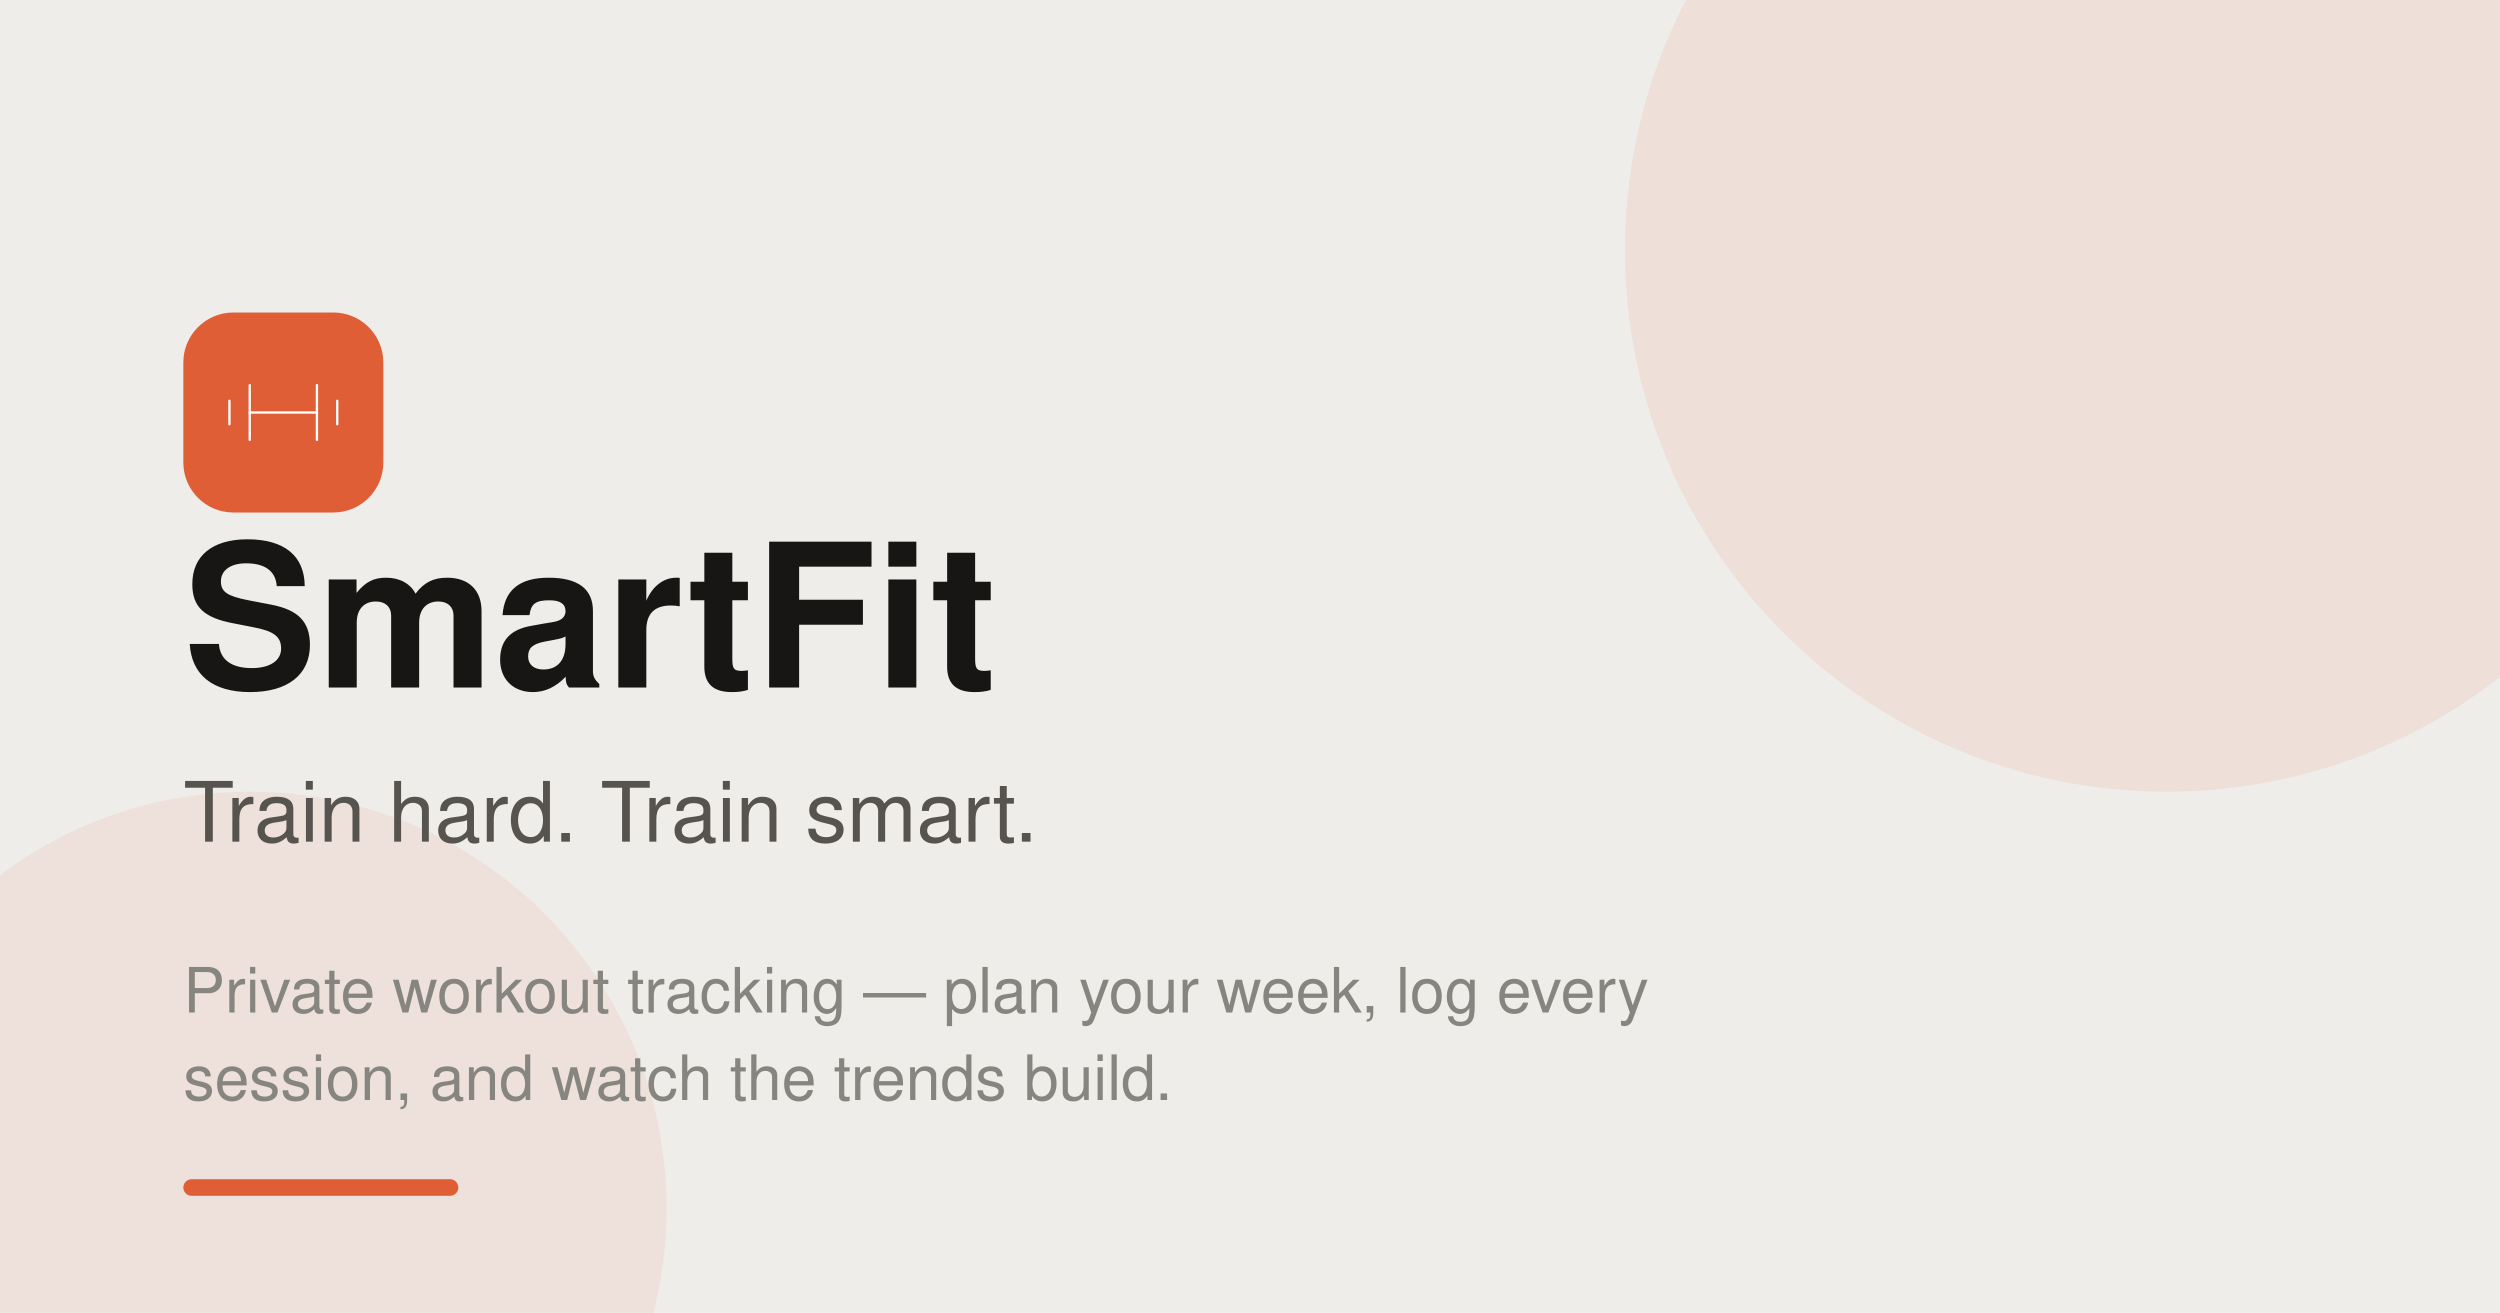
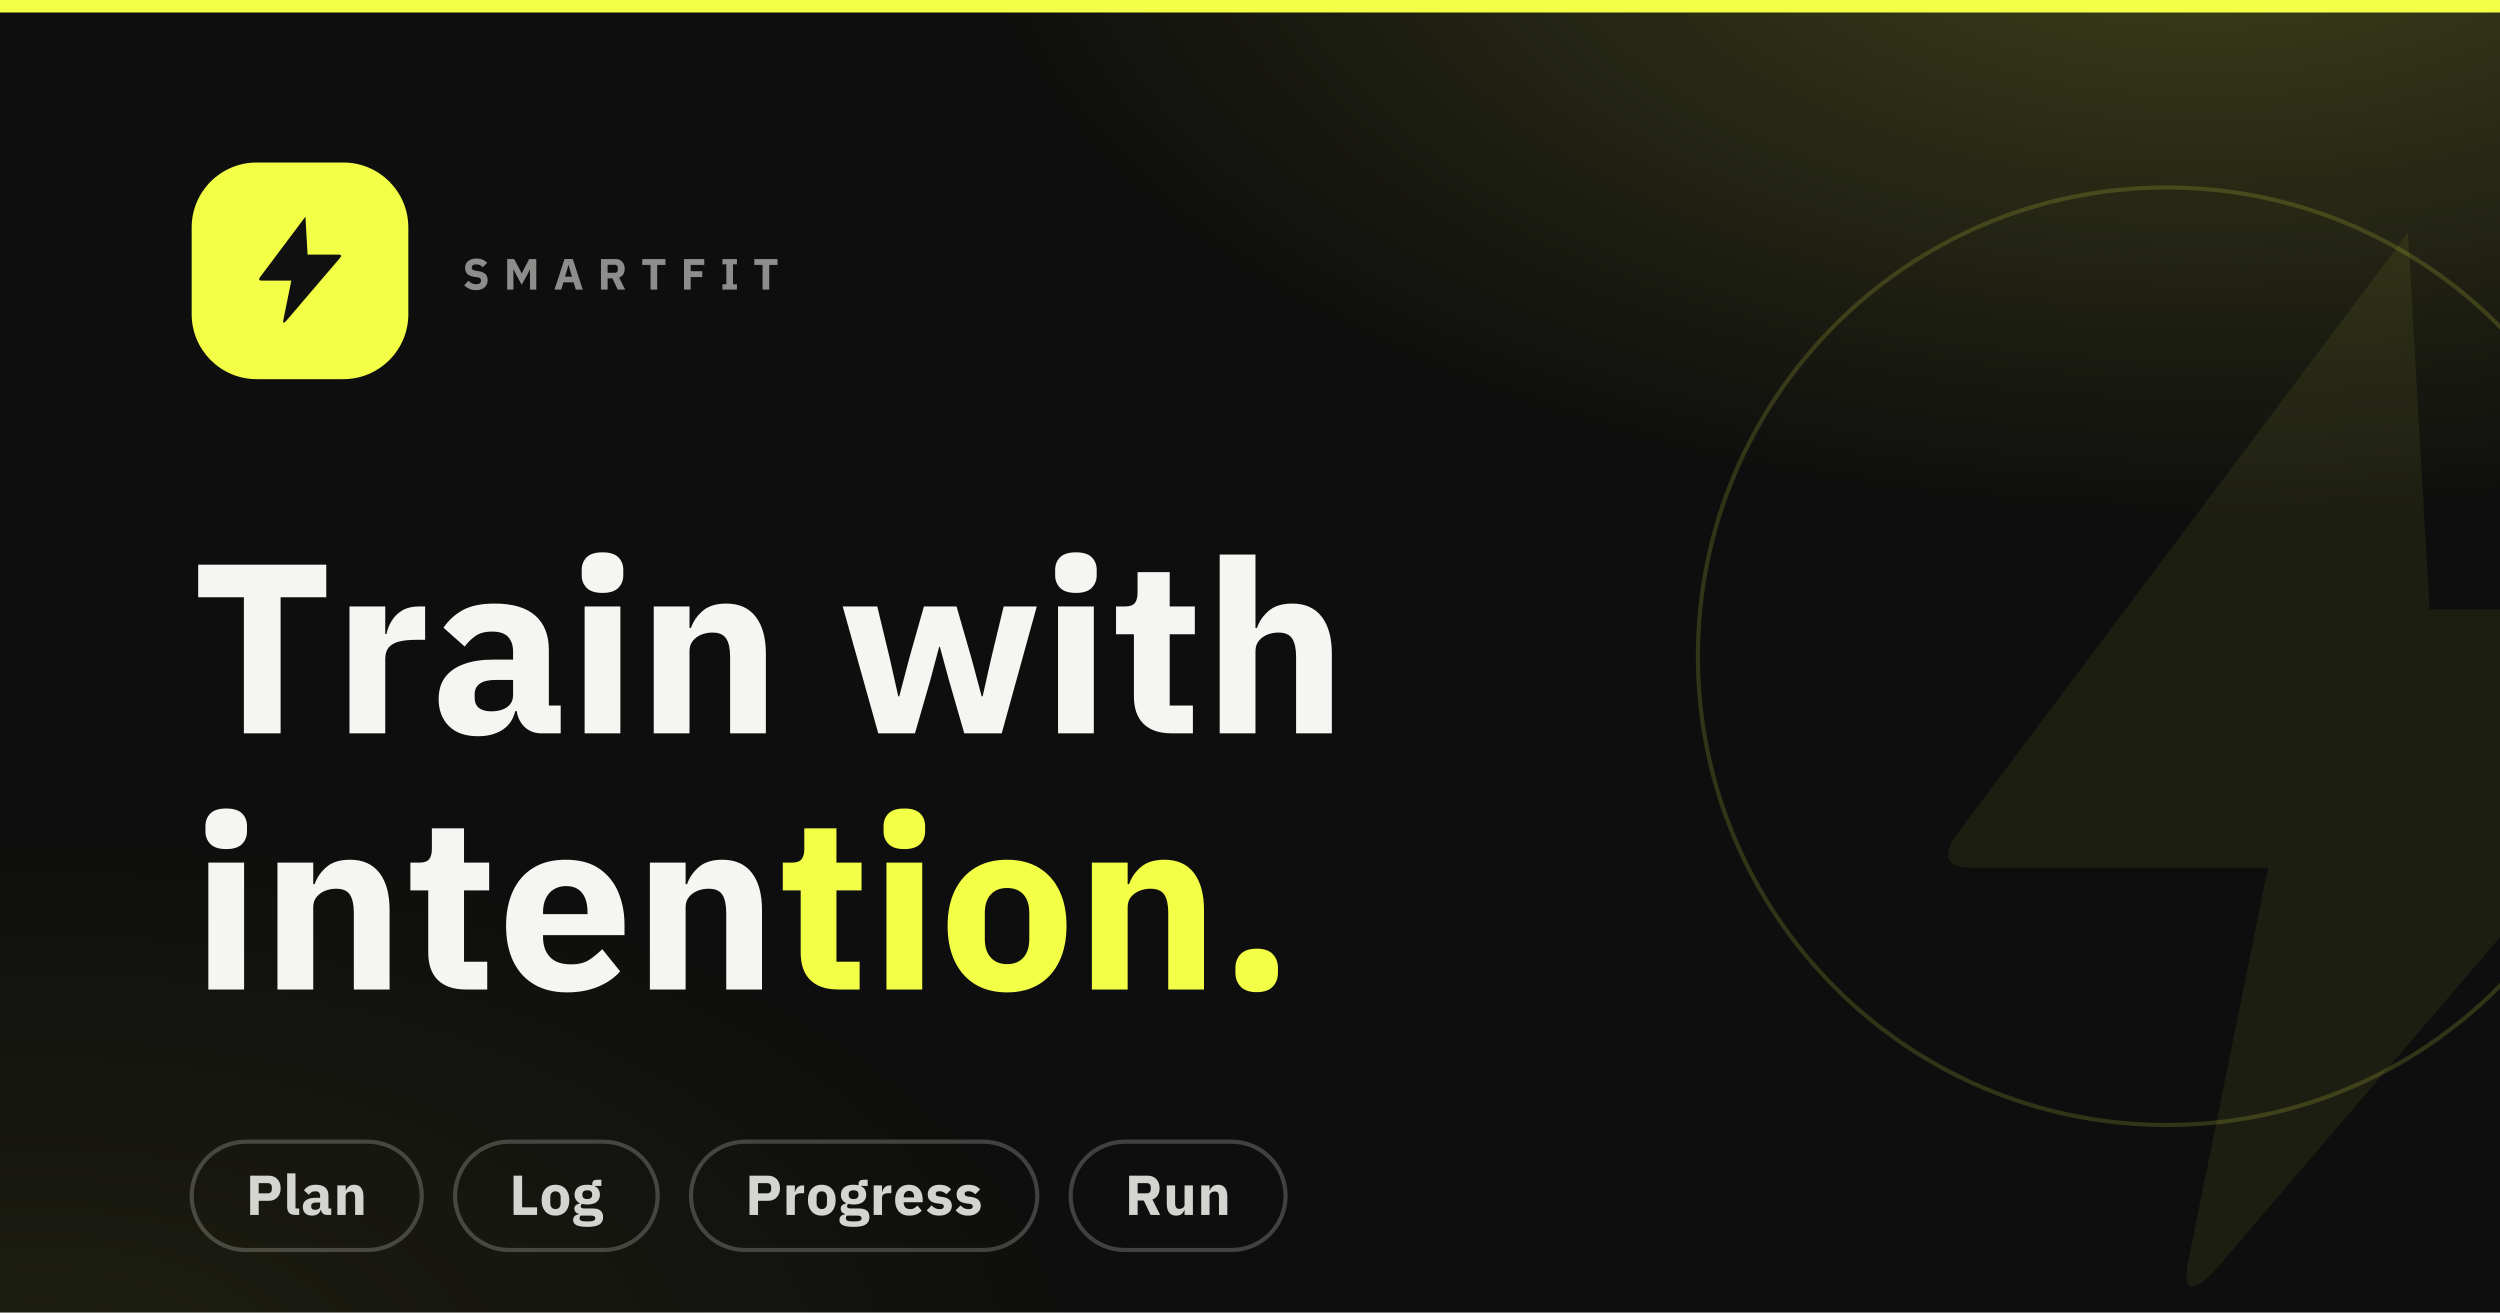
<svg xmlns="http://www.w3.org/2000/svg" width="1200" height="630" viewBox="0 0 1200 630">
-   <rect width="1200" height="630" fill="#efedea" />
-   <circle cx="1040" cy="120" r="260" fill="#e05e36" opacity="0.10" />
-   <circle cx="120" cy="580" r="200" fill="#e05e36" opacity="0.08" />
-   <g transform="translate(88,150)">
-     <rect width="96" height="96" rx="24" fill="#e05e36" />
-     <g stroke="#ffffff" stroke-width="6" stroke-linecap="round" fill="none" transform="translate(48,48) scale(0.1875) translate(-256,-256)">
-       <path d="M170 186v140" />
-       <path d="M342 186v140" />
-       <path d="M118 226v60" />
-       <path d="M394 226v60" />
-       <path d="M170 256h172" />
+   <defs>
+     <radialGradient id="glow" cx="0.88" cy="-0.1" r="0.9">
+       <stop offset="0" stop-color="#f3ff47" stop-opacity="0.22" />
+       <stop offset="0.55" stop-color="#f3ff47" stop-opacity="0" />
+     </radialGradient>
+     <radialGradient id="glow2" cx="0.02" cy="1.05" r="0.7">
+       <stop offset="0" stop-color="#f3ff47" stop-opacity="0.07" />
+       <stop offset="0.6" stop-color="#f3ff47" stop-opacity="0" />
+     </radialGradient>
+   </defs>
+   <rect width="1200" height="630" fill="#0e0e0e" />
+   <rect width="1200" height="630" fill="url(#glow)" />
+   <rect width="1200" height="630" fill="url(#glow2)" />
+   <g transform="translate(820,60) scale(25.83333)" opacity="0.07">
+     <path d="M13 2 L4.6 13.2 Q4.2 13.8 4.9 13.8 L10.4 13.8 L8.9 21.2 Q8.8 21.9 9.4 21.3 L19.4 9.6 Q19.9 9 19.1 9 L13.4 9 Z" fill="#f3ff47" />
+   </g>
+   <circle cx="1040" cy="315" r="225" fill="none" stroke="#f3ff47" stroke-width="2" opacity="0.16" />
+   <rect x="0" y="0" width="1200" height="6" fill="#f3ff47" />
+   <g transform="translate(92,78)">
+     <rect width="104" height="104" rx="31.2" fill="#f3ff47" />
+     <g transform="translate(20.8,20.8) scale(2.6)">
+       <path d="M13 2 L4.6 13.2 Q4.2 13.8 4.9 13.8 L10.4 13.8 L8.9 21.2 Q8.8 21.9 9.4 21.3 L19.4 9.6 Q19.9 9 19.1 9 L13.4 9 Z" fill="#101010" />
    </g>
  </g>
-   <text x="88" y="330" font-family="Helvetica,Arial,sans-serif" font-size="96" font-weight="700" fill="#171615">SmartFit</text>
-   <text x="88" y="404" font-family="Helvetica,Arial,sans-serif" font-size="40" fill="#57534e">Train hard. Train smart.</text>
-   <text x="88" y="486" font-family="Helvetica,Arial,sans-serif" font-size="30" fill="#87857f">Private workout tracking — plan your week, log every</text>
-   <text x="88" y="528" font-family="Helvetica,Arial,sans-serif" font-size="30" fill="#87857f">session, and watch the trends build.</text>
-   <rect x="88" y="566" width="132" height="8" rx="4" fill="#e05e36" />
+   <path d="M228.36 139.25Q226.45 139.25 225.10 138.58Q223.74 137.91 222.80 136.88L224.90 134.76Q225.63 135.60 226.57 136.02Q227.50 136.44 228.57 136.44Q229.75 136.44 230.32 135.96Q230.88 135.47 230.88 134.67Q230.88 134.28 230.75 133.95Q230.61 133.62 230.24 133.40Q229.88 133.18 229.18 133.10L227.73 132.91Q226.20 132.70 225.20 132.14Q224.21 131.59 223.72 130.67Q223.24 129.76 223.24 128.54Q223.24 127.22 223.90 126.22Q224.56 125.22 225.79 124.66Q227.02 124.09 228.74 124.09Q230.40 124.09 231.66 124.63Q232.92 125.16 233.82 126.15L231.70 128.29Q231.18 127.68 230.43 127.29Q229.69 126.90 228.55 126.90Q227.48 126.90 226.96 127.28Q226.43 127.66 226.43 128.33Q226.43 128.84 226.61 129.15Q226.79 129.47 227.18 129.63Q227.56 129.80 228.17 129.91L229.62 130.14Q231.13 130.37 232.12 130.91Q233.11 131.46 233.59 132.34Q234.07 133.22 234.07 134.49Q234.07 135.89 233.41 136.96Q232.75 138.03 231.47 138.64Q230.19 139.25 228.36 139.25M246.44 139L243.44 139L243.44 124.34L246.82 124.34L248.78 128.08L250.41 131.21L250.46 131.21L252.07 128.08L254 124.34L257.41 124.34L257.41 139L254.40 139L254.40 129.38L254.34 129.38L253.27 131.52L250.41 136.71L247.62 131.54L246.51 129.24L246.44 129.24L246.44 139M274.94 124.34L279.71 139L276.39 139L275.34 135.51L270.45 135.51L269.40 139L266.16 139L270.99 124.34L274.94 124.34M271.20 132.81L274.56 132.81L273.66 129.76L272.93 127.24L272.82 127.24L272.11 129.76L271.20 132.81M293.95 133.62L291.66 133.62L291.66 139L288.47 139L288.47 124.34L295.42 124.34Q296.78 124.34 297.77 124.93Q298.76 125.52 299.30 126.57Q299.85 127.62 299.85 129.03Q299.85 130.50 299.19 131.62Q298.52 132.74 297.18 133.25L300.06 139L296.51 139L293.95 133.62M291.66 127.11L291.66 130.94L295.02 130.94Q295.50 130.94 295.84 130.77Q296.17 130.60 296.36 130.27Q296.55 129.95 296.55 129.49L296.55 128.56Q296.55 128.08 296.36 127.77Q296.17 127.45 295.84 127.28Q295.50 127.11 295.02 127.11L291.66 127.11M319.42 124.34L319.42 127.18L315.45 127.18L315.45 139L312.26 139L312.26 127.18L308.29 127.18L308.29 124.34L319.42 124.34M331.52 132.99L331.52 139L328.32 139L328.32 124.34L338.05 124.34L338.05 127.18L331.52 127.18L331.52 130.18L337.08 130.18L337.08 132.99L331.52 132.99M353.73 136.46L353.73 139L346.76 139L346.76 136.46L348.65 136.46L348.65 126.88L346.76 126.88L346.76 124.34L353.73 124.34L353.73 126.88L351.84 126.88L351.84 136.46L353.73 136.46M373.20 124.34L373.20 127.18L369.23 127.18L369.23 139L366.04 139L366.04 127.18L362.07 127.18L362.07 124.34" fill="rgba(245,245,242,0.55)" />
+   <path d="M156.61 271.03L156.61 286.69L134.69 286.69L134.69 352L117.06 352L117.06 286.69L95.13 286.69L95.13 271.03L156.61 271.03M184.92 316.39L184.92 352L167.75 352L167.75 291.10L184.92 291.10L184.92 304.32L185.50 304.32Q186.19 300.96 188.05 297.94Q189.90 294.93 193.09 293.01Q196.28 291.10 201.04 291.10L204.06 291.10L204.06 307.11L199.76 307.11Q194.78 307.11 191.47 307.98Q188.16 308.85 186.54 310.82Q184.92 312.79 184.92 316.39M269.13 338.66L269.13 352L259.62 352Q256.49 352 253.76 350.43Q251.04 348.87 249.41 345.74Q248.37 343.76 248.02 341.33L247.32 341.33Q245.93 347.24 241.18 350.32Q236.42 353.39 229.46 353.39Q220.30 353.39 215.42 348.46Q210.55 343.53 210.55 335.64Q210.55 329.15 213.74 324.97Q216.93 320.80 222.79 318.71Q228.65 316.62 236.65 316.62L246.28 316.62L246.28 312.79Q246.28 308.38 243.96 305.77Q241.64 303.16 236.19 303.16Q231.08 303.16 228.07 305.37Q225.05 307.57 223.08 310.36L212.87 301.31Q216.58 295.86 222.27 292.78Q227.95 289.71 237.46 289.71Q250.34 289.71 256.89 295.45Q263.45 301.19 263.45 311.98L263.45 338.66L269.13 338.66M246.28 333.56L246.28 326.36L237.93 326.36Q232.94 326.36 230.39 328.10Q227.84 329.84 227.84 333.21L227.84 334.95Q227.84 338.20 229.92 339.82Q232.01 341.44 235.84 341.44Q238.74 341.44 241.06 340.63Q243.38 339.82 244.83 338.08Q246.28 336.34 246.28 333.56M289.20 284.60Q283.98 284.60 281.60 282.17Q279.22 279.73 279.22 276.14L279.22 273.58Q279.22 269.87 281.60 267.49Q283.98 265.12 289.20 265.12Q294.42 265.12 296.80 267.49Q299.18 269.87 299.18 273.58L299.18 276.14Q299.18 279.73 296.80 282.17Q294.42 284.60 289.20 284.60M297.78 352L280.62 352L280.62 291.10L297.78 291.10L297.78 352M330.96 312.56L330.96 352L313.79 352L313.79 291.10L330.96 291.10L330.96 301.42L331.66 301.42Q333.28 296.67 337.34 293.19Q341.40 289.71 348.59 289.71Q357.87 289.71 362.74 296.03Q367.62 302.35 367.62 313.84L367.62 352L350.45 352L350.45 315.23Q350.45 309.43 348.59 306.53Q346.74 303.63 341.98 303.63Q339.20 303.63 336.70 304.61Q334.21 305.60 332.58 307.57Q330.96 309.54 330.96 312.56M439.19 352L421.56 352L404.50 291.10L421.09 291.10L427.01 315.69L431.18 334.25L431.65 334.25L436.52 315.69L443.48 291.10L459.14 291.10L466.22 315.69L471.20 334.25L471.67 334.25L475.84 315.69L481.76 291.10L497.65 291.10L480.83 352L462.85 352L455.43 326.25L451.14 310.47L450.79 310.47L446.61 326.25L439.19 352M516.44 284.60Q511.22 284.60 508.85 282.17Q506.47 279.73 506.47 276.14L506.47 273.58Q506.47 269.87 508.85 267.49Q511.22 265.12 516.44 265.12Q521.66 265.12 524.04 267.49Q526.42 269.87 526.42 273.58L526.42 276.14Q526.42 279.73 524.04 282.17Q521.66 284.60 516.44 284.60M525.03 352L507.86 352L507.86 291.10L525.03 291.10L525.03 352M572.59 338.66L572.59 352L562.38 352Q553.56 352 548.92 347.48Q544.28 342.95 544.28 334.25L544.28 304.44L535.70 304.44L535.70 291.10L539.99 291.10Q543.47 291.10 544.75 289.42Q546.02 287.74 546.02 284.60L546.02 274.63L561.45 274.63L561.45 291.10L573.52 291.10L573.52 304.44L561.45 304.44L561.45 338.66L572.59 338.66M602.63 352L585.46 352L585.46 266.16L602.63 266.16L602.63 301.42L603.33 301.42Q604.95 296.67 609.01 293.19Q613.07 289.71 620.26 289.71Q629.54 289.71 634.42 296.03Q639.29 302.35 639.29 313.84L639.29 352L622.12 352L622.12 315.23Q622.12 309.43 620.26 306.53Q618.41 303.63 613.65 303.63Q610.87 303.63 608.37 304.61Q605.88 305.60 604.26 307.57Q602.63 309.54 602.63 312.56" fill="#f5f5f2" />
+   <path d="M108.59 407.56Q103.37 407.56 100.99 405.13Q98.61 402.69 98.61 399.10L98.61 396.54Q98.61 392.83 100.99 390.45Q103.37 388.08 108.59 388.08Q113.81 388.08 116.19 390.45Q118.56 392.83 118.56 396.54L118.56 399.10Q118.56 402.69 116.19 405.13Q113.81 407.56 108.59 407.56M117.17 474.96L100 474.96L100 414.06L117.17 414.06L117.17 474.96M150.35 435.52L150.35 474.96L133.18 474.96L133.18 414.06L150.35 414.06L150.35 424.38L151.04 424.38Q152.67 419.63 156.73 416.15Q160.79 412.67 167.98 412.67Q177.26 412.67 182.13 418.99Q187 425.31 187 436.80L187 474.96L169.84 474.96L169.84 438.19Q169.84 432.39 167.98 429.49Q166.12 426.59 161.37 426.59Q158.58 426.59 156.09 427.57Q153.60 428.56 151.97 430.53Q150.35 432.50 150.35 435.52M233.87 461.62L233.87 474.96L223.66 474.96Q214.84 474.96 210.20 470.44Q205.56 465.91 205.56 457.21L205.56 427.40L196.98 427.40L196.98 414.06L201.27 414.06Q204.75 414.06 206.03 412.38Q207.30 410.70 207.30 407.56L207.30 397.59L222.73 397.59L222.73 414.06L234.80 414.06L234.80 427.40L222.73 427.40L222.73 461.62L233.87 461.62M272.15 476.35Q262.87 476.35 256.31 472.47Q249.76 468.58 246.34 461.39Q242.92 454.20 242.92 444.45Q242.92 434.82 246.22 427.69Q249.53 420.56 255.91 416.61Q262.29 412.67 271.45 412.67Q281.54 412.67 287.75 417.02Q293.96 421.37 296.86 428.44Q299.76 435.52 299.76 443.76L299.76 448.86L260.66 448.86L260.66 449.79Q260.66 455.82 263.97 459.36Q267.28 462.90 274.12 462.90Q279.57 462.90 282.88 460.69Q286.18 458.49 289.08 455.59L297.67 466.26Q293.61 470.90 287.05 473.63Q280.50 476.35 272.15 476.35M271.80 425.31Q268.32 425.31 265.83 426.88Q263.33 428.44 262 431.23Q260.66 434.01 260.66 437.84L260.66 438.77L282.01 438.77L282.01 437.72Q282.01 434.01 280.91 431.23Q279.80 428.44 277.54 426.88Q275.28 425.31 271.80 425.31M329.10 435.52L329.10 474.96L311.94 474.96L311.94 414.06L329.10 414.06L329.10 424.38L329.80 424.38Q331.42 419.63 335.48 416.15Q339.54 412.67 346.74 412.67Q356.02 412.67 360.89 418.99Q365.76 425.31 365.76 436.80L365.76 474.96L348.59 474.96L348.59 438.19Q348.59 432.39 346.74 429.49Q344.88 426.59 340.12 426.59Q337.34 426.59 334.85 427.57Q332.35 428.56 330.73 430.53Q329.10 432.50 329.10 435.52" fill="#f5f5f2" />
+   <path d="M412.62 461.62L412.62 474.96L402.42 474.96Q393.60 474.96 388.96 470.44Q384.32 465.91 384.32 457.21L384.32 427.40L375.74 427.40L375.74 414.06L380.03 414.06Q383.51 414.06 384.78 412.38Q386.06 410.70 386.06 407.56L386.06 397.59L401.49 397.59L401.49 414.06L413.55 414.06L413.55 427.40L401.49 427.40L401.49 461.62L412.62 461.62M434.08 407.56Q428.86 407.56 426.49 405.13Q424.11 402.69 424.11 399.10L424.11 396.54Q424.11 392.83 426.49 390.45Q428.86 388.08 434.08 388.08Q439.30 388.08 441.68 390.45Q444.06 392.83 444.06 396.54L444.06 399.10Q444.06 402.69 441.68 405.13Q439.30 407.56 434.08 407.56M442.67 474.96L425.50 474.96L425.50 414.06L442.67 414.06L442.67 474.96M483.38 476.35Q474.45 476.35 468.07 472.47Q461.69 468.58 458.27 461.39Q454.85 454.20 454.85 444.45Q454.85 434.59 458.27 427.52Q461.69 420.44 468.07 416.55Q474.45 412.67 483.38 412.67Q492.32 412.67 498.70 416.55Q505.08 420.44 508.50 427.52Q511.92 434.59 511.92 444.45Q511.92 454.20 508.50 461.39Q505.08 468.58 498.70 472.47Q492.32 476.35 483.38 476.35M483.38 462.78Q488.49 462.78 491.27 459.59Q494.06 456.40 494.06 450.72L494.06 438.30Q494.06 432.50 491.27 429.37Q488.49 426.24 483.38 426.24Q478.40 426.24 475.55 429.37Q472.71 432.50 472.71 438.30L472.71 450.72Q472.71 456.40 475.55 459.59Q478.40 462.78 483.38 462.78M541.27 435.52L541.27 474.96L524.10 474.96L524.10 414.06L541.27 414.06L541.27 424.38L541.96 424.38Q543.59 419.63 547.65 416.15Q551.71 412.67 558.90 412.67Q568.18 412.67 573.05 418.99Q577.92 425.31 577.92 436.80L577.92 474.96L560.76 474.96L560.76 438.19Q560.76 432.39 558.90 429.49Q557.04 426.59 552.29 426.59Q549.50 426.59 547.01 427.57Q544.52 428.56 542.89 430.53Q541.27 432.50 541.27 435.52M603.21 476.24Q597.99 476.24 595.50 473.57Q593 470.90 593 466.96L593 464.64Q593 460.58 595.50 457.97Q597.99 455.36 603.21 455.36Q608.43 455.36 610.93 457.97Q613.42 460.58 613.42 464.64L613.42 466.96Q613.42 470.90 610.93 473.57Q608.43 476.24 603.21 476.24" fill="#f3ff47" />
+   <rect x="92" y="548" width="110.428" height="52" rx="26" fill="none" stroke="rgba(245,245,242,0.22)" stroke-width="2" />
+   <path d="M124.18 576.38L124.18 583.18L120.08 583.18L120.08 564.33L128.99 564.33Q130.74 564.33 132.03 565.09Q133.31 565.85 134.01 567.21Q134.71 568.57 134.71 570.35Q134.71 572.14 134.01 573.49Q133.31 574.84 132.03 575.61Q130.74 576.38 128.99 576.38L124.18 576.38M128.50 567.90L124.18 567.90L124.18 572.81L128.50 572.81Q129.12 572.81 129.56 572.60Q129.99 572.38 130.23 571.96Q130.47 571.54 130.47 570.95L130.47 569.76Q130.47 569.14 130.23 568.73Q129.99 568.33 129.56 568.11Q129.12 567.90 128.50 567.90M143.62 580.07L143.62 583.18L141.81 583.18Q139.76 583.18 138.80 582.18Q137.84 581.18 137.84 579.29L137.84 563.20L141.84 563.20L141.84 580.07L143.62 580.07M158.99 580.07L158.99 583.18L156.77 583.18Q156.04 583.18 155.41 582.82Q154.77 582.45 154.40 581.72Q154.15 581.26 154.07 580.70L153.91 580.70Q153.59 582.07 152.48 582.79Q151.37 583.50 149.75 583.50Q147.62 583.50 146.49 582.36Q145.35 581.21 145.35 579.37Q145.35 577.86 146.09 576.89Q146.84 575.92 148.20 575.43Q149.56 574.94 151.43 574.94L153.67 574.94L153.67 574.05Q153.67 573.03 153.13 572.42Q152.59 571.81 151.32 571.81Q150.13 571.81 149.43 572.33Q148.73 572.84 148.27 573.49L145.89 571.38Q146.76 570.11 148.08 569.40Q149.40 568.68 151.62 568.68Q154.61 568.68 156.14 570.02Q157.66 571.35 157.66 573.86L157.66 580.07L158.99 580.07M153.67 578.89L153.67 577.21L151.72 577.21Q150.56 577.21 149.97 577.62Q149.37 578.02 149.37 578.81L149.37 579.21Q149.37 579.97 149.86 580.34Q150.35 580.72 151.24 580.72Q151.91 580.72 152.45 580.53Q152.99 580.34 153.33 579.94Q153.67 579.53 153.67 578.89M165.93 574L165.93 583.18L161.93 583.18L161.93 569L165.93 569L165.93 571.41L166.09 571.41Q166.47 570.30 167.41 569.49Q168.36 568.68 170.03 568.68Q172.19 568.68 173.32 570.15Q174.46 571.62 174.46 574.30L174.46 583.18L170.46 583.18L170.46 574.62Q170.46 573.27 170.03 572.60Q169.60 571.92 168.49 571.92Q167.84 571.92 167.26 572.15Q166.68 572.38 166.30 572.84Q165.93 573.30 165.93 574" fill="rgba(245,245,242,0.85)" />
+   <rect x="218.428" y="548" width="97.252" height="52" rx="26" fill="none" stroke="rgba(245,245,242,0.22)" stroke-width="2" />
+   <path d="M257.79 579.53L257.79 583.18L246.51 583.18L246.51 564.33L250.61 564.33L250.61 579.53L257.79 579.53M266.62 583.50Q264.54 583.50 263.06 582.60Q261.57 581.69 260.78 580.02Q259.98 578.35 259.98 576.08Q259.98 573.78 260.78 572.14Q261.57 570.49 263.06 569.59Q264.54 568.68 266.62 568.68Q268.70 568.68 270.19 569.59Q271.67 570.49 272.47 572.14Q273.26 573.78 273.26 576.08Q273.26 578.35 272.47 580.02Q271.67 581.69 270.19 582.60Q268.70 583.50 266.62 583.50M266.62 580.34Q267.81 580.34 268.46 579.60Q269.11 578.86 269.11 577.54L269.11 574.65Q269.11 573.30 268.46 572.57Q267.81 571.84 266.62 571.84Q265.46 571.84 264.80 572.57Q264.14 573.30 264.14 574.65L264.14 577.54Q264.14 578.86 264.80 579.60Q265.46 580.34 266.62 580.34M289.49 584.21Q289.49 585.69 288.78 586.74Q288.06 587.80 286.39 588.35Q284.71 588.90 281.82 588.90Q279.37 588.90 277.89 588.51Q276.42 588.12 275.76 587.38Q275.10 586.64 275.10 585.61Q275.10 584.42 275.80 583.75Q276.50 583.07 277.75 582.91L277.75 582.61Q276.75 582.42 276.22 581.74Q275.69 581.05 275.69 580.13Q275.69 579.02 276.52 578.41Q277.34 577.81 278.34 577.62L278.34 577.51Q277.07 576.92 276.44 575.88Q275.80 574.84 275.80 573.46Q275.80 572.03 276.48 570.95Q277.15 569.87 278.50 569.27Q279.85 568.68 281.88 568.68Q282.55 568.68 283.16 568.75Q283.77 568.82 284.28 568.95L284.28 568.41Q284.28 567.30 284.85 566.79Q285.41 566.28 286.41 566.28L288.65 566.28L288.65 569.25L285.52 569.25L285.52 569.41Q286.76 570 287.36 571.06Q287.95 572.11 287.95 573.46Q287.95 574.86 287.29 575.93Q286.63 577 285.28 577.58Q283.93 578.16 281.88 578.16Q281.17 578.16 280.54 578.08Q279.91 578 279.37 577.86Q279.10 578.05 278.92 578.33Q278.74 578.62 278.74 579Q278.74 579.51 279.14 579.79Q279.53 580.07 280.45 580.07L284.55 580.07Q287.14 580.07 288.32 581.15Q289.49 582.23 289.49 584.21M285.74 584.75Q285.74 584.13 285.24 583.80Q284.74 583.48 283.55 583.48L278.69 583.48Q278.42 583.75 278.30 584.08Q278.18 584.42 278.18 584.75Q278.18 585.50 278.85 585.88Q279.53 586.26 281.15 586.26L282.77 586.26Q284.39 586.26 285.06 585.88Q285.74 585.50 285.74 584.75M281.88 575.54Q283.06 575.54 283.65 575.03Q284.23 574.51 284.23 573.59L284.23 573.27Q284.23 572.33 283.65 571.83Q283.06 571.33 281.88 571.33Q280.72 571.33 280.12 571.83Q279.53 572.33 279.53 573.27L279.53 573.59Q279.53 574.51 280.12 575.03Q280.72 575.54 281.88 575.54" fill="rgba(245,245,242,0.85)" />
+   <rect x="331.68" y="548" width="166.21" height="52" rx="26" fill="none" stroke="rgba(245,245,242,0.22)" stroke-width="2" />
+   <path d="M363.86 576.38L363.86 583.18L359.76 583.18L359.76 564.33L368.67 564.33Q370.42 564.33 371.71 565.09Q372.99 565.85 373.69 567.21Q374.39 568.57 374.39 570.35Q374.39 572.14 373.69 573.49Q372.99 574.84 371.71 575.61Q370.42 576.38 368.67 576.38L363.86 576.38M368.18 567.90L363.86 567.90L363.86 572.81L368.18 572.81Q368.80 572.81 369.24 572.60Q369.67 572.38 369.91 571.96Q370.15 571.54 370.15 570.95L370.15 569.76Q370.15 569.14 369.91 568.73Q369.67 568.33 369.24 568.11Q368.80 567.90 368.18 567.90M381.52 574.89L381.52 583.18L377.52 583.18L377.52 569L381.52 569L381.52 572.08L381.66 572.08Q381.82 571.30 382.25 570.60Q382.68 569.90 383.42 569.45Q384.17 569 385.27 569L385.98 569L385.98 572.73L384.98 572.73Q383.82 572.73 383.05 572.93Q382.28 573.14 381.90 573.59Q381.52 574.05 381.52 574.89M394.45 583.50Q392.38 583.50 390.89 582.60Q389.40 581.69 388.61 580.02Q387.81 578.35 387.81 576.08Q387.81 573.78 388.61 572.14Q389.40 570.49 390.89 569.59Q392.38 568.68 394.45 568.68Q396.53 568.68 398.02 569.59Q399.50 570.49 400.30 572.14Q401.10 573.78 401.10 576.08Q401.10 578.35 400.30 580.02Q399.50 581.69 398.02 582.60Q396.53 583.50 394.45 583.50M394.45 580.34Q395.64 580.34 396.29 579.60Q396.94 578.86 396.94 577.54L396.94 574.65Q396.94 573.30 396.29 572.57Q395.64 571.84 394.45 571.84Q393.29 571.84 392.63 572.57Q391.97 573.30 391.97 574.65L391.97 577.54Q391.97 578.86 392.63 579.60Q393.29 580.34 394.45 580.34M417.32 584.21Q417.32 585.69 416.61 586.74Q415.89 587.80 414.22 588.35Q412.54 588.90 409.65 588.90Q407.20 588.90 405.73 588.51Q404.25 588.12 403.59 587.38Q402.93 586.64 402.93 585.61Q402.93 584.42 403.63 583.75Q404.34 583.07 405.58 582.91L405.58 582.61Q404.58 582.42 404.05 581.74Q403.53 581.05 403.53 580.13Q403.53 579.02 404.35 578.41Q405.17 577.81 406.17 577.62L406.17 577.51Q404.90 576.92 404.27 575.88Q403.63 574.84 403.63 573.46Q403.63 572.03 404.31 570.95Q404.98 569.87 406.33 569.27Q407.68 568.68 409.71 568.68Q410.38 568.68 410.99 568.75Q411.60 568.82 412.11 568.95L412.11 568.41Q412.11 567.30 412.68 566.79Q413.25 566.28 414.24 566.28L416.49 566.28L416.49 569.25L413.35 569.25L413.35 569.41Q414.60 570 415.19 571.06Q415.78 572.11 415.78 573.46Q415.78 574.86 415.12 575.93Q414.46 577 413.11 577.58Q411.76 578.16 409.71 578.16Q409.01 578.16 408.37 578.08Q407.74 578 407.20 577.86Q406.93 578.05 406.75 578.33Q406.58 578.62 406.58 579Q406.58 579.51 406.97 579.79Q407.36 580.07 408.28 580.07L412.38 580.07Q414.97 580.07 416.15 581.15Q417.32 582.23 417.32 584.21M413.57 584.75Q413.57 584.13 413.07 583.80Q412.57 583.48 411.38 583.48L406.52 583.48Q406.25 583.75 406.13 584.08Q406.01 584.42 406.01 584.75Q406.01 585.50 406.68 585.88Q407.36 586.26 408.98 586.26L410.60 586.26Q412.22 586.26 412.89 585.88Q413.57 585.50 413.57 584.75M409.71 575.54Q410.90 575.54 411.48 575.03Q412.06 574.51 412.06 573.59L412.06 573.27Q412.06 572.33 411.48 571.83Q410.90 571.33 409.71 571.33Q408.55 571.33 407.95 571.83Q407.36 572.33 407.36 573.27L407.36 573.59Q407.36 574.51 407.95 575.03Q408.55 575.54 409.71 575.54M423.37 574.89L423.37 583.18L419.37 583.18L419.37 569L423.37 569L423.37 572.08L423.51 572.08Q423.67 571.30 424.10 570.60Q424.53 569.90 425.27 569.45Q426.02 569 427.12 569L427.83 569L427.83 572.73L426.83 572.73Q425.67 572.73 424.90 572.93Q424.13 573.14 423.75 573.59Q423.37 574.05 423.37 574.89M436.47 583.50Q434.31 583.50 432.78 582.60Q431.25 581.69 430.46 580.02Q429.66 578.35 429.66 576.08Q429.66 573.84 430.43 572.18Q431.20 570.52 432.69 569.60Q434.17 568.68 436.30 568.68Q438.65 568.68 440.10 569.69Q441.54 570.71 442.22 572.35Q442.89 574 442.89 575.92L442.89 577.10L433.79 577.10L433.79 577.32Q433.79 578.72 434.56 579.55Q435.33 580.37 436.92 580.37Q438.19 580.37 438.96 579.86Q439.73 579.35 440.41 578.67L442.41 581.15Q441.46 582.23 439.94 582.87Q438.41 583.50 436.47 583.50M436.38 571.62Q435.57 571.62 434.99 571.99Q434.41 572.35 434.10 573Q433.79 573.65 433.79 574.54L433.79 574.76L438.76 574.76L438.76 574.51Q438.76 573.65 438.50 573Q438.25 572.35 437.72 571.99Q437.19 571.62 436.38 571.62M450.80 583.50Q448.75 583.50 447.35 582.84Q445.94 582.18 444.84 580.97L447.18 578.59Q447.94 579.43 448.86 579.91Q449.78 580.40 450.94 580.40Q452.13 580.40 452.58 580.03Q453.04 579.67 453.04 579.05Q453.04 578.51 452.71 578.24Q452.37 577.97 451.61 577.86L450.07 577.67Q448.48 577.46 447.41 576.92Q446.35 576.38 445.82 575.47Q445.29 574.57 445.29 573.30Q445.29 571.25 446.78 569.96Q448.26 568.68 450.80 568.68Q452.29 568.68 453.31 568.94Q454.34 569.19 455.11 569.69Q455.88 570.19 456.58 570.89L454.29 573.24Q453.61 572.57 452.76 572.18Q451.91 571.79 451.02 571.79Q450.02 571.79 449.57 572.11Q449.13 572.43 449.13 572.97Q449.13 573.54 449.44 573.85Q449.75 574.16 450.61 574.30L452.21 574.51Q454.53 574.81 455.70 575.88Q456.88 576.94 456.88 578.78Q456.88 580.13 456.12 581.21Q455.37 582.29 454 582.90Q452.64 583.50 450.80 583.50M464.68 583.50Q462.63 583.50 461.22 582.84Q459.82 582.18 458.71 580.97L461.06 578.59Q461.82 579.43 462.74 579.91Q463.65 580.40 464.82 580.40Q466 580.40 466.46 580.03Q466.92 579.67 466.92 579.05Q466.92 578.51 466.58 578.24Q466.25 577.97 465.49 577.86L463.95 577.67Q462.36 577.46 461.29 576.92Q460.23 576.38 459.70 575.47Q459.17 574.57 459.17 573.30Q459.17 571.25 460.66 569.96Q462.14 568.68 464.68 568.68Q466.17 568.68 467.19 568.94Q468.22 569.19 468.99 569.69Q469.76 570.19 470.46 570.89L468.16 573.24Q467.49 572.57 466.64 572.18Q465.79 571.79 464.90 571.79Q463.90 571.79 463.45 572.11Q463.01 572.43 463.01 572.97Q463.01 573.54 463.32 573.85Q463.63 574.16 464.49 574.30L466.08 574.51Q468.41 574.81 469.58 575.88Q470.76 576.94 470.76 578.78Q470.76 580.13 470 581.21Q469.24 582.29 467.88 582.90Q466.52 583.50 464.68 583.50" fill="rgba(245,245,242,0.85)" />
+   <rect x="513.89" y="548" width="103.192" height="52" rx="26" fill="none" stroke="rgba(245,245,242,0.22)" stroke-width="2" />
+   <path d="M549.02 576.27L546.07 576.27L546.07 583.18L541.97 583.18L541.97 564.33L550.91 564.33Q552.66 564.33 553.93 565.09Q555.20 565.85 555.90 567.20Q556.60 568.55 556.60 570.35Q556.60 572.25 555.75 573.69Q554.90 575.13 553.17 575.78L556.87 583.18L552.31 583.18L549.02 576.27M546.07 567.90L546.07 572.81L550.39 572.81Q551.01 572.81 551.45 572.60Q551.88 572.38 552.12 571.96Q552.36 571.54 552.36 570.95L552.36 569.76Q552.36 569.14 552.12 568.73Q551.88 568.33 551.45 568.11Q551.01 567.90 550.39 567.90L546.07 567.90M572.59 583.18L568.59 583.18L568.59 580.80L568.46 580.80Q568.10 581.88 567.17 582.69Q566.24 583.50 564.49 583.50Q562.33 583.50 561.19 582.05Q560.06 580.59 560.06 577.91L560.06 569L564.05 569L564.05 577.56Q564.05 578.86 564.53 579.56Q565 580.26 566.08 580.26Q566.70 580.26 567.28 580.03Q567.86 579.80 568.23 579.35Q568.59 578.89 568.59 578.21L568.59 569L572.59 569L572.59 583.18M580.58 574L580.58 583.18L576.58 583.18L576.58 569L580.58 569L580.58 571.41L580.74 571.41Q581.12 570.30 582.06 569.49Q583.01 568.68 584.68 568.68Q586.84 568.68 587.98 570.15Q589.11 571.62 589.11 574.30L589.11 583.18L585.11 583.18L585.11 574.62Q585.11 573.27 584.68 572.60Q584.25 571.92 583.14 571.92Q582.50 571.92 581.92 572.15Q581.33 572.38 580.96 572.84Q580.58 573.30 580.58 574" fill="rgba(245,245,242,0.85)" />
</svg>
